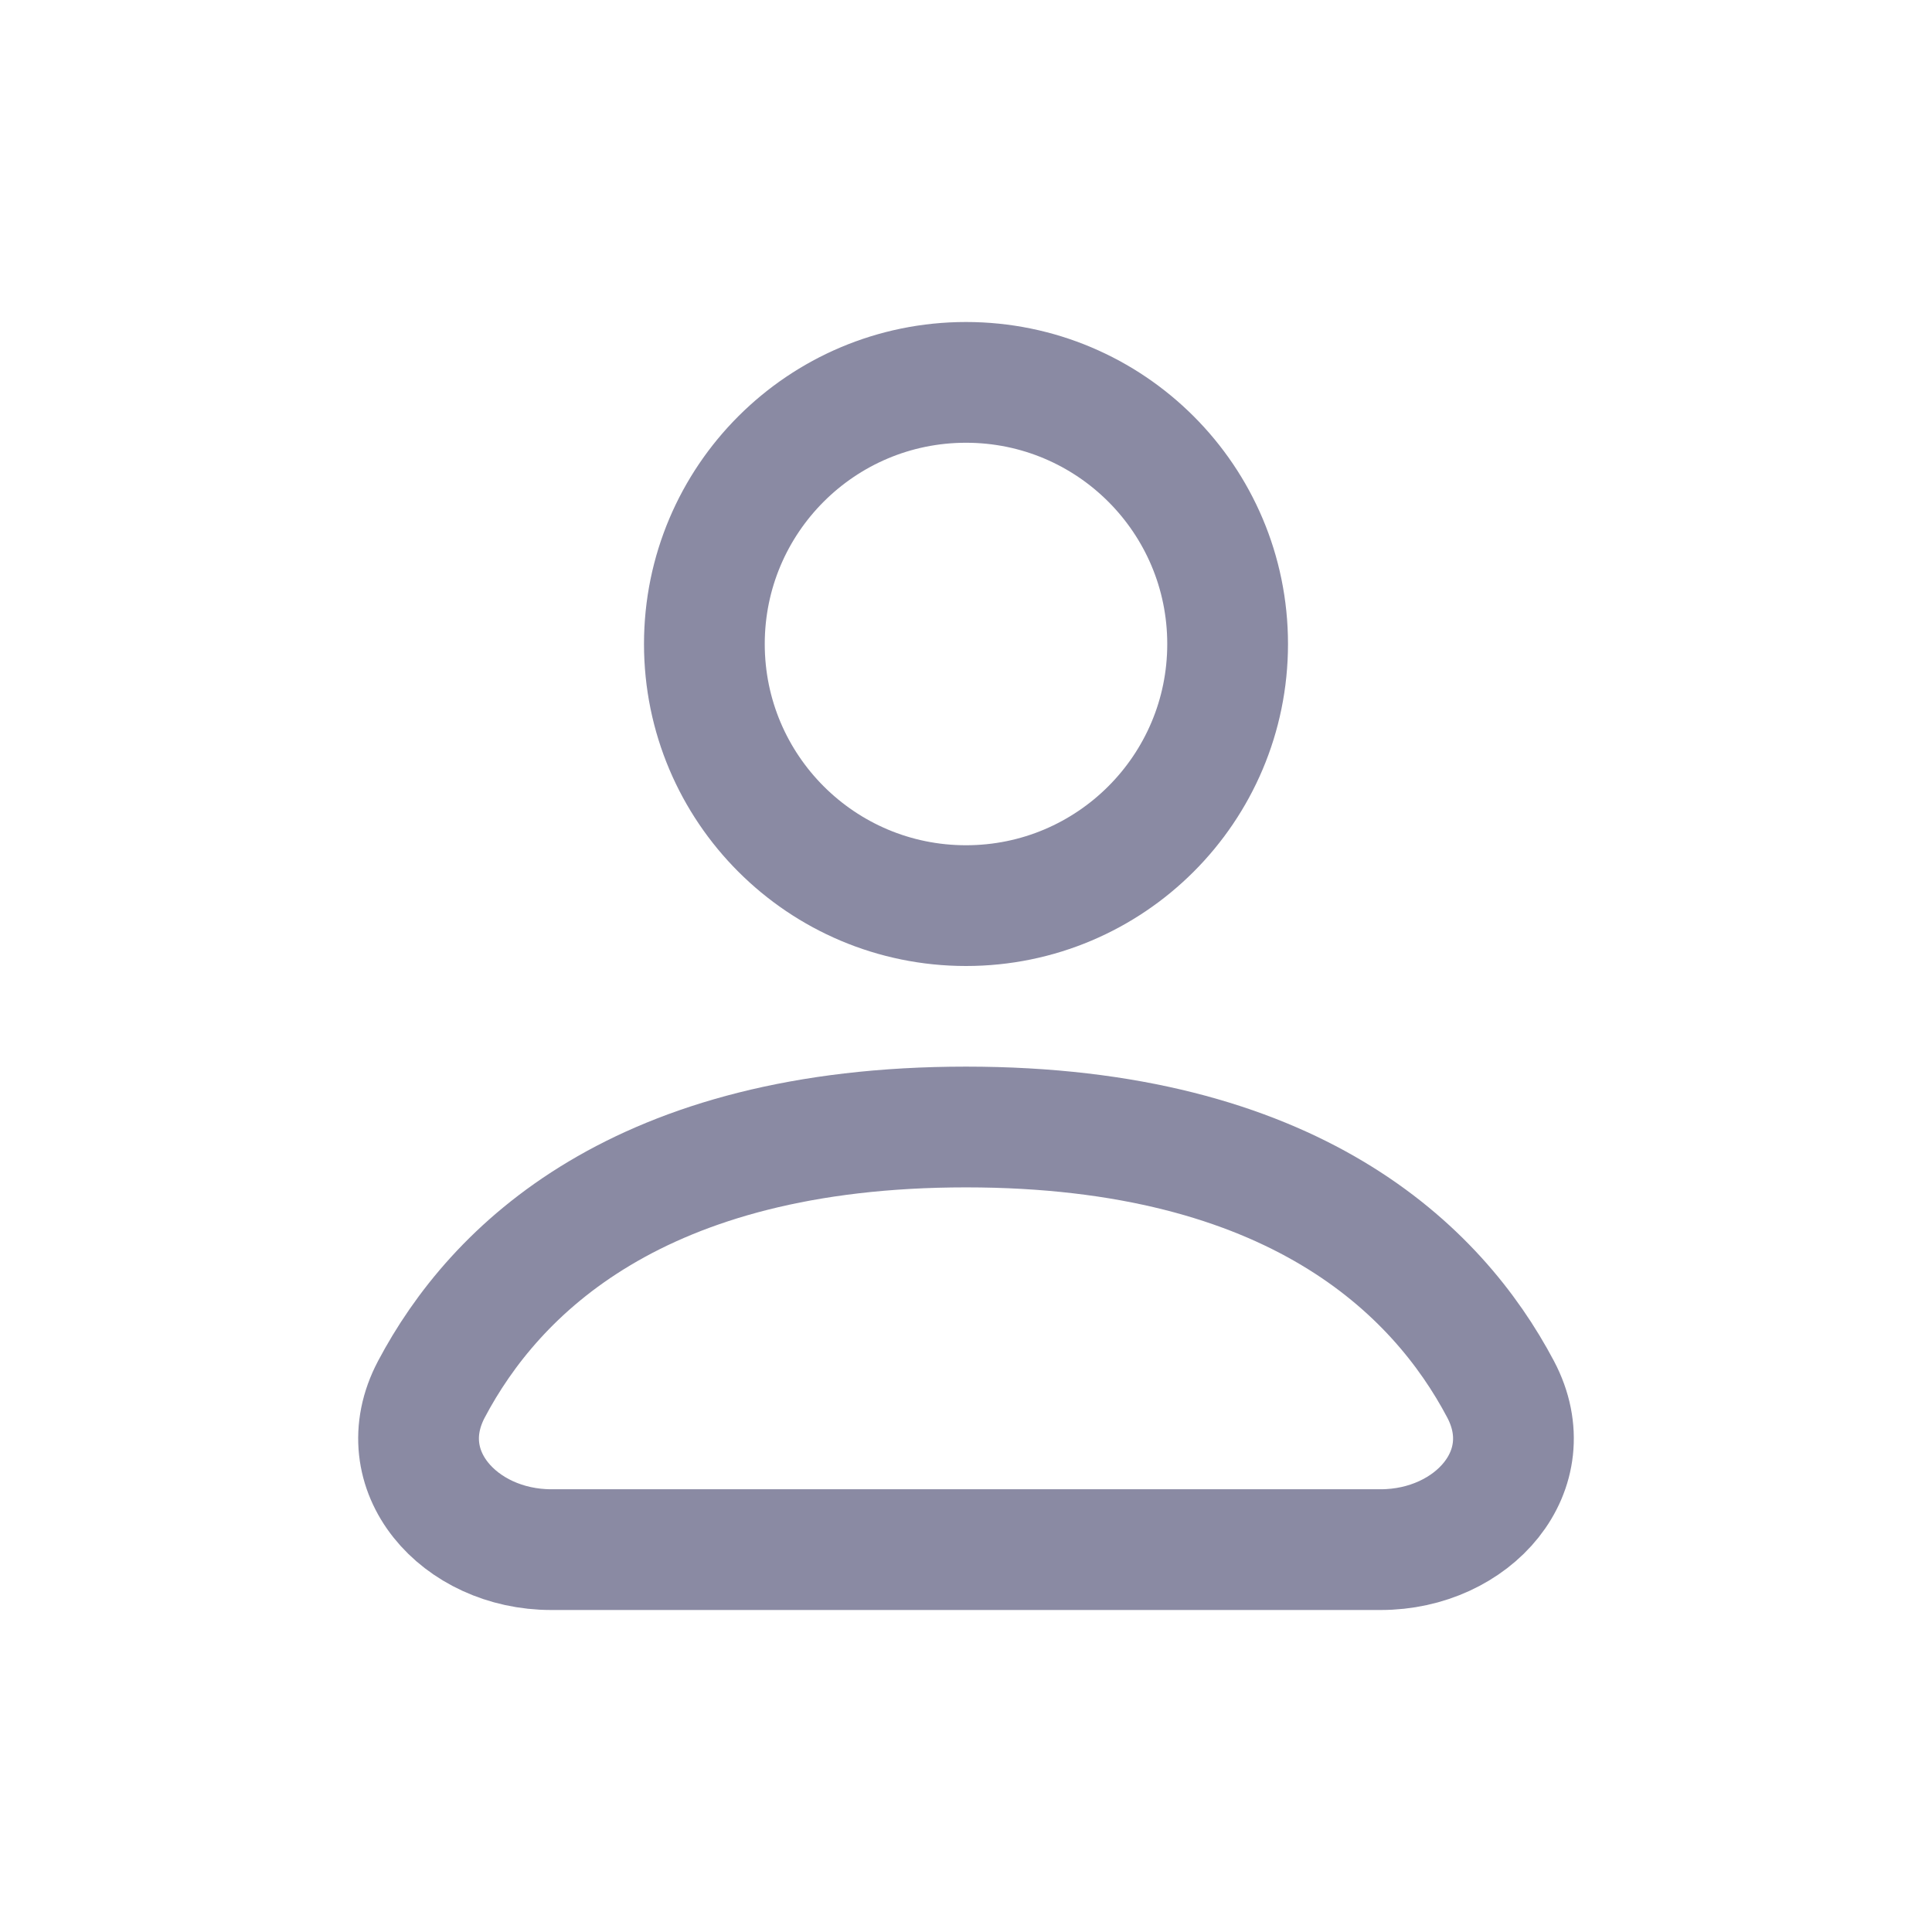
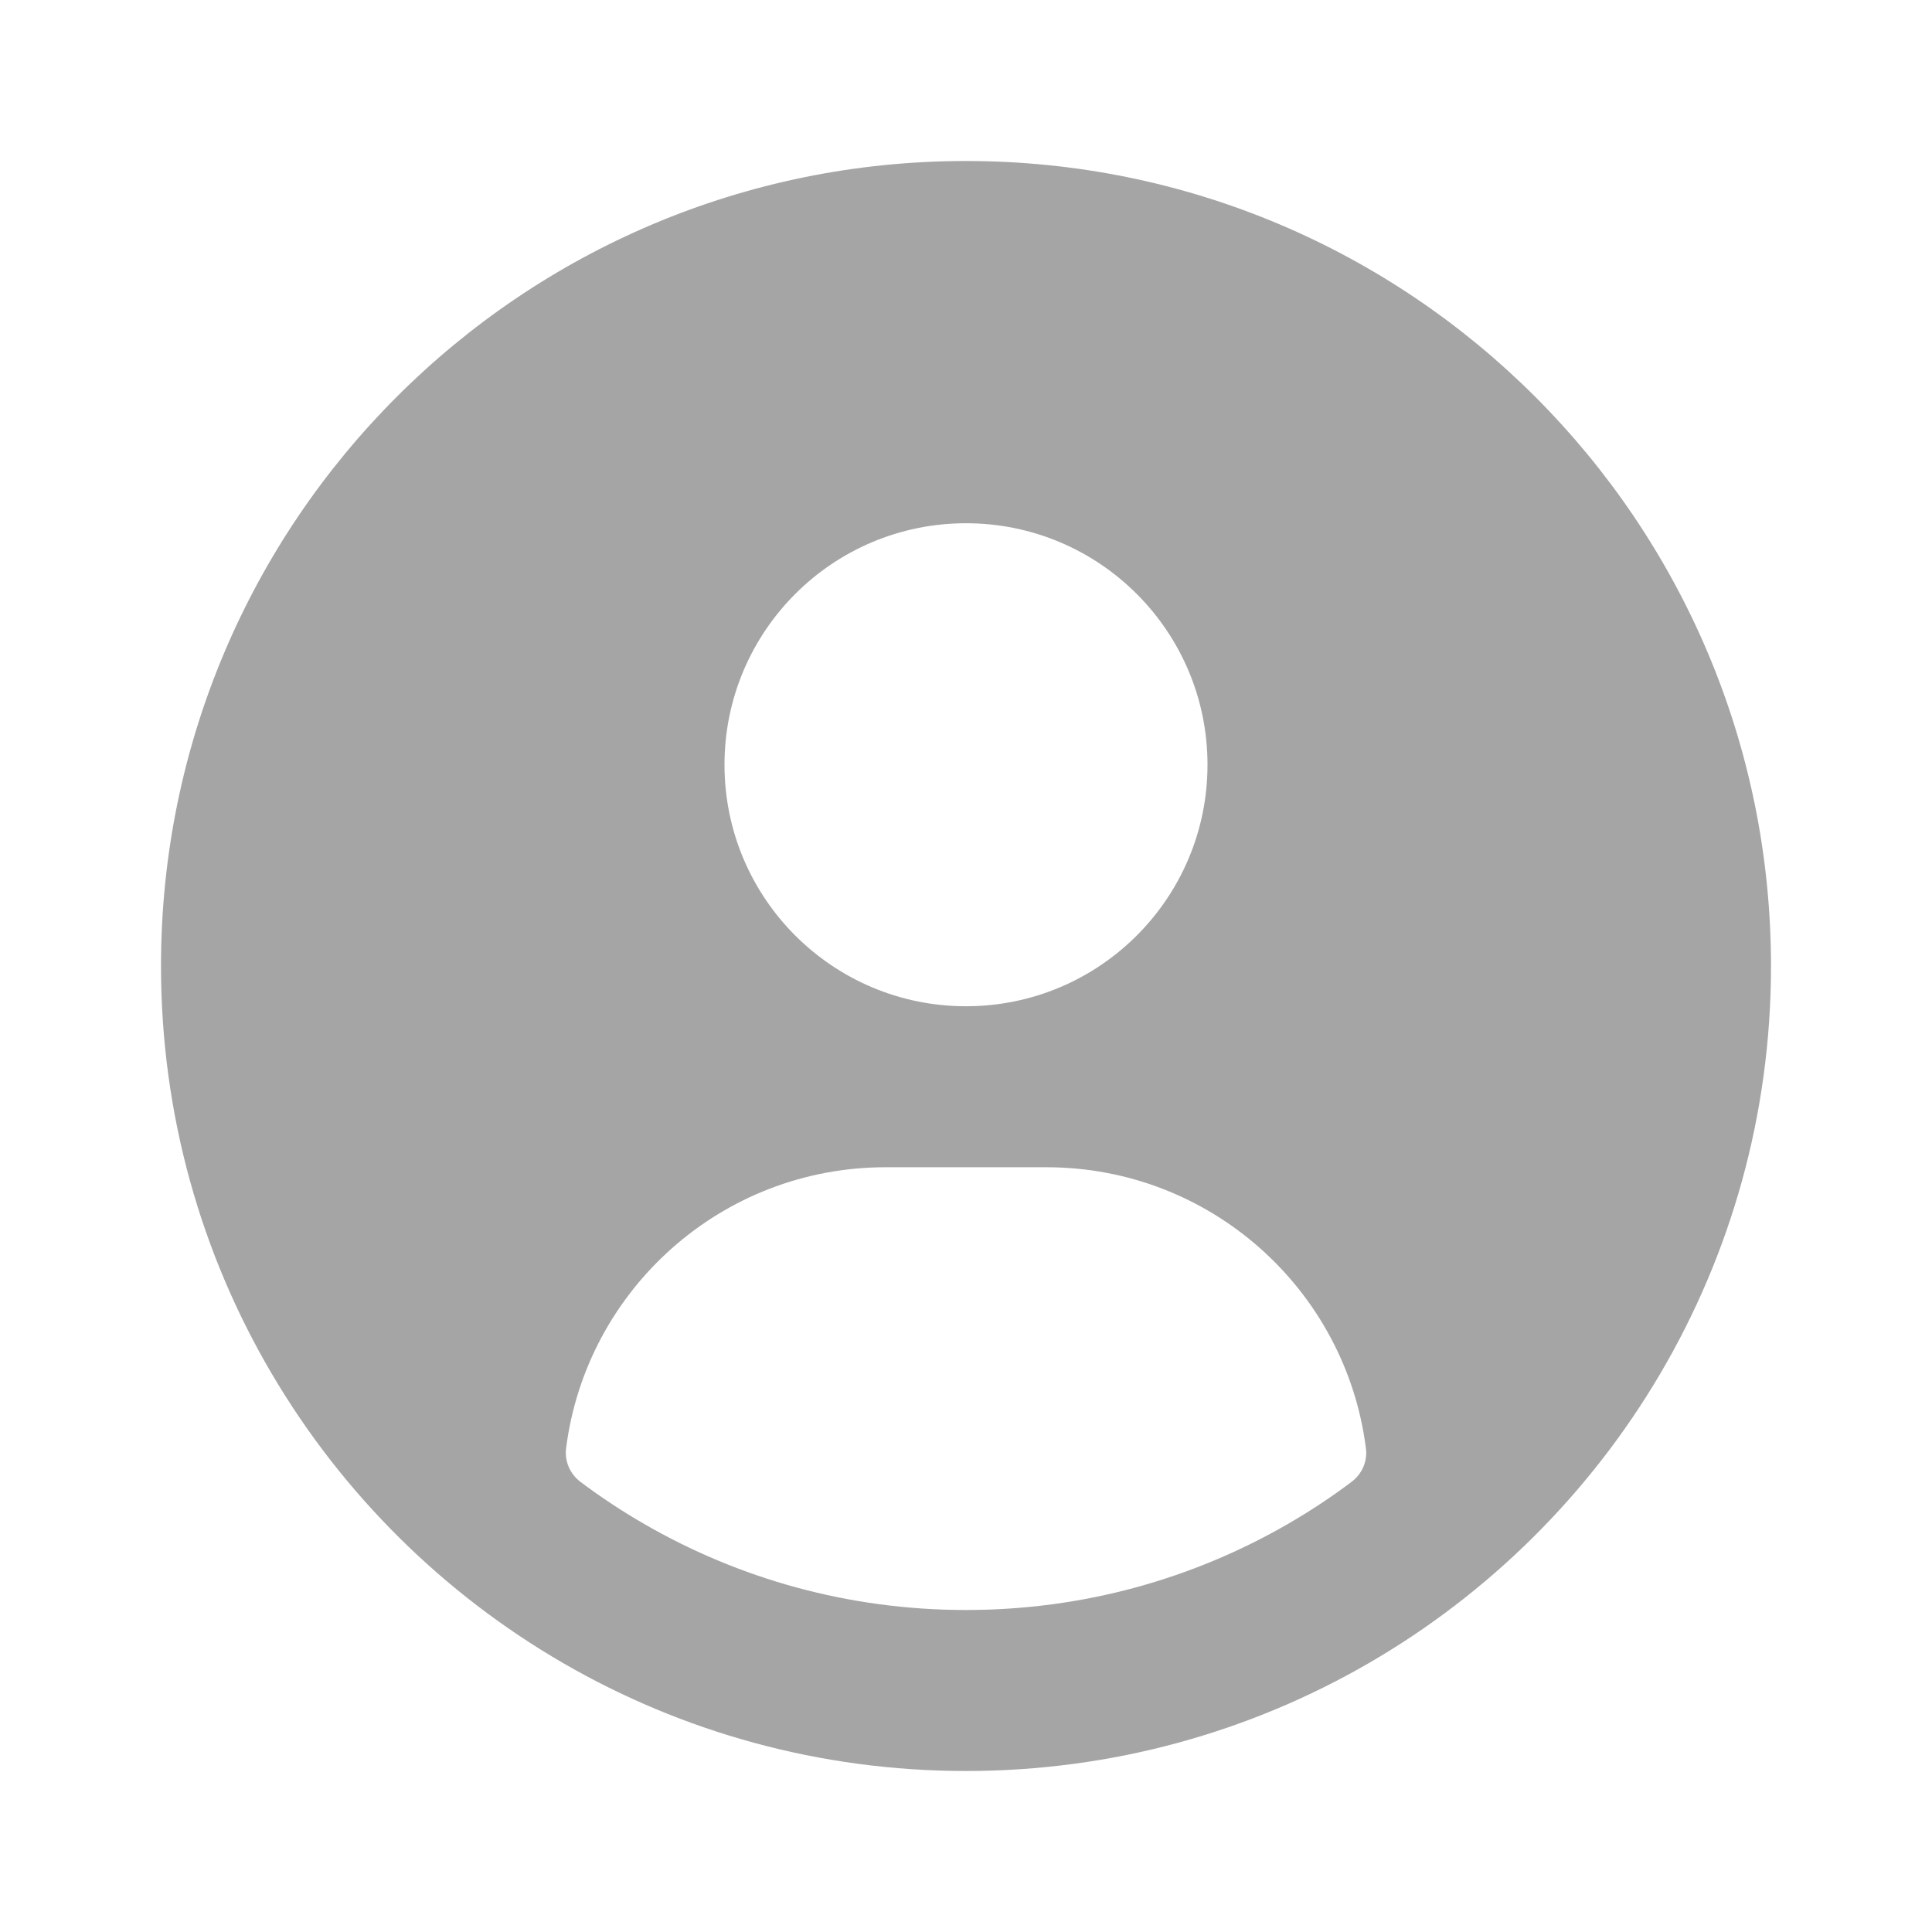
<svg xmlns="http://www.w3.org/2000/svg" width="24" height="24" viewBox="0 0 24 24" fill="none">
-   <g id="user">
-     <g id="Vector">
-       <path d="M15.25 8C15.25 9.795 13.795 11.25 12 11.25C10.205 11.25 8.75 9.795 8.75 8C8.75 6.205 10.205 4.75 12 4.75C13.795 4.75 15.25 6.205 15.25 8Z" stroke="#8A8AA3" stroke-width="1.5" stroke-linecap="round" stroke-linejoin="round" />
-       <path d="M6.847 19.25H17.152C18.294 19.25 19.174 18.268 18.641 17.258C17.856 15.773 16.068 14 12 14C7.932 14 6.144 15.773 5.359 17.258C4.826 18.268 5.706 19.25 6.847 19.25Z" stroke="#8A8AA3" stroke-width="1.5" stroke-linecap="round" stroke-linejoin="round" />
-     </g>
-   </g>
+   <path fill-rule="evenodd" clip-rule="evenodd" d="M12 2C17.523 2 22 6.477 22 12C22 15.701 19.989 18.933 17 20.662C15.529 21.513 13.821 22 12 22C10.179 22 8.471 21.513 7 20.662C4.011 18.933 2 15.701 2 12C2 6.477 6.477 2 12 2ZM12 12.5C13.657 12.5 15 11.157 15 9.5C15 7.843 13.657 6.5 12 6.5C10.343 6.5 9 7.843 9 9.5C9 11.157 10.343 12.5 12 12.5ZM13 14.5C15.038 14.5 16.719 16.023 16.968 17.993C16.989 18.155 16.918 18.313 16.787 18.41C16.536 18.599 16.272 18.773 15.999 18.931C14.824 19.61 13.461 20 12 20C10.54 20 9.176 19.61 8.002 18.931C7.728 18.773 7.465 18.599 7.213 18.41C7.083 18.313 7.012 18.155 7.032 17.993C7.281 16.023 8.963 14.5 11 14.5H13Z" fill="#A5A5A5" />
</svg>
